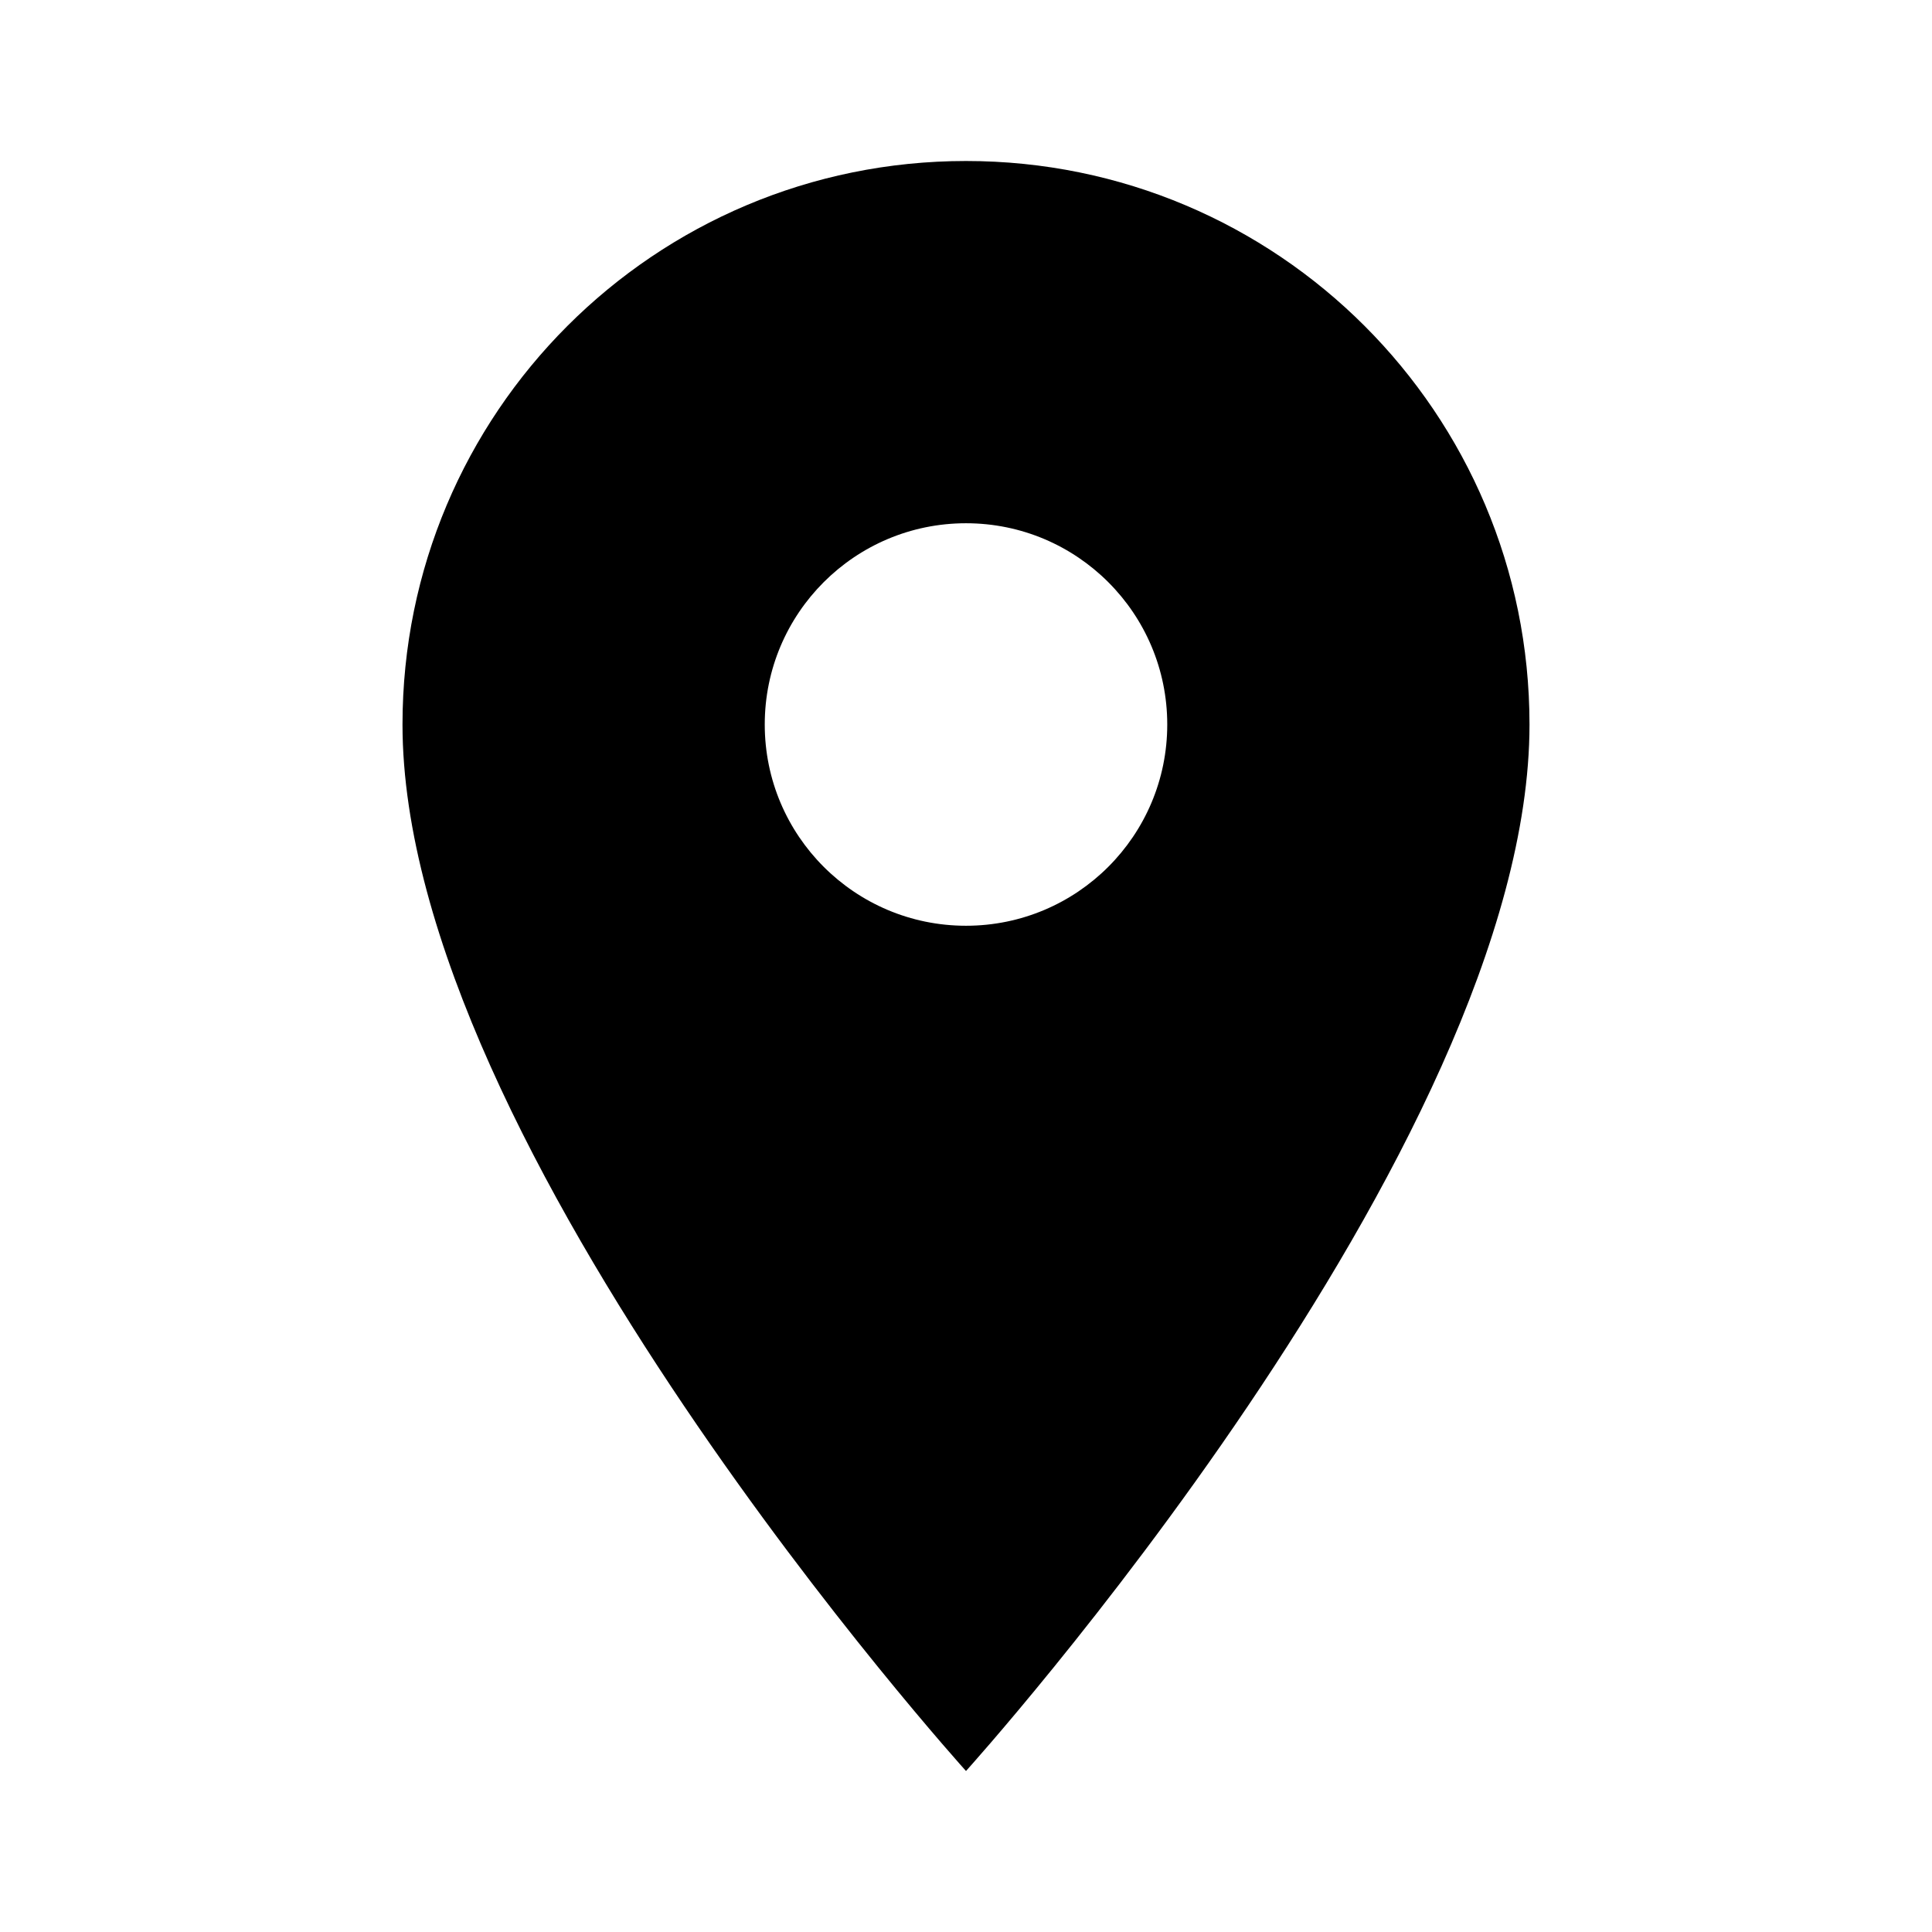
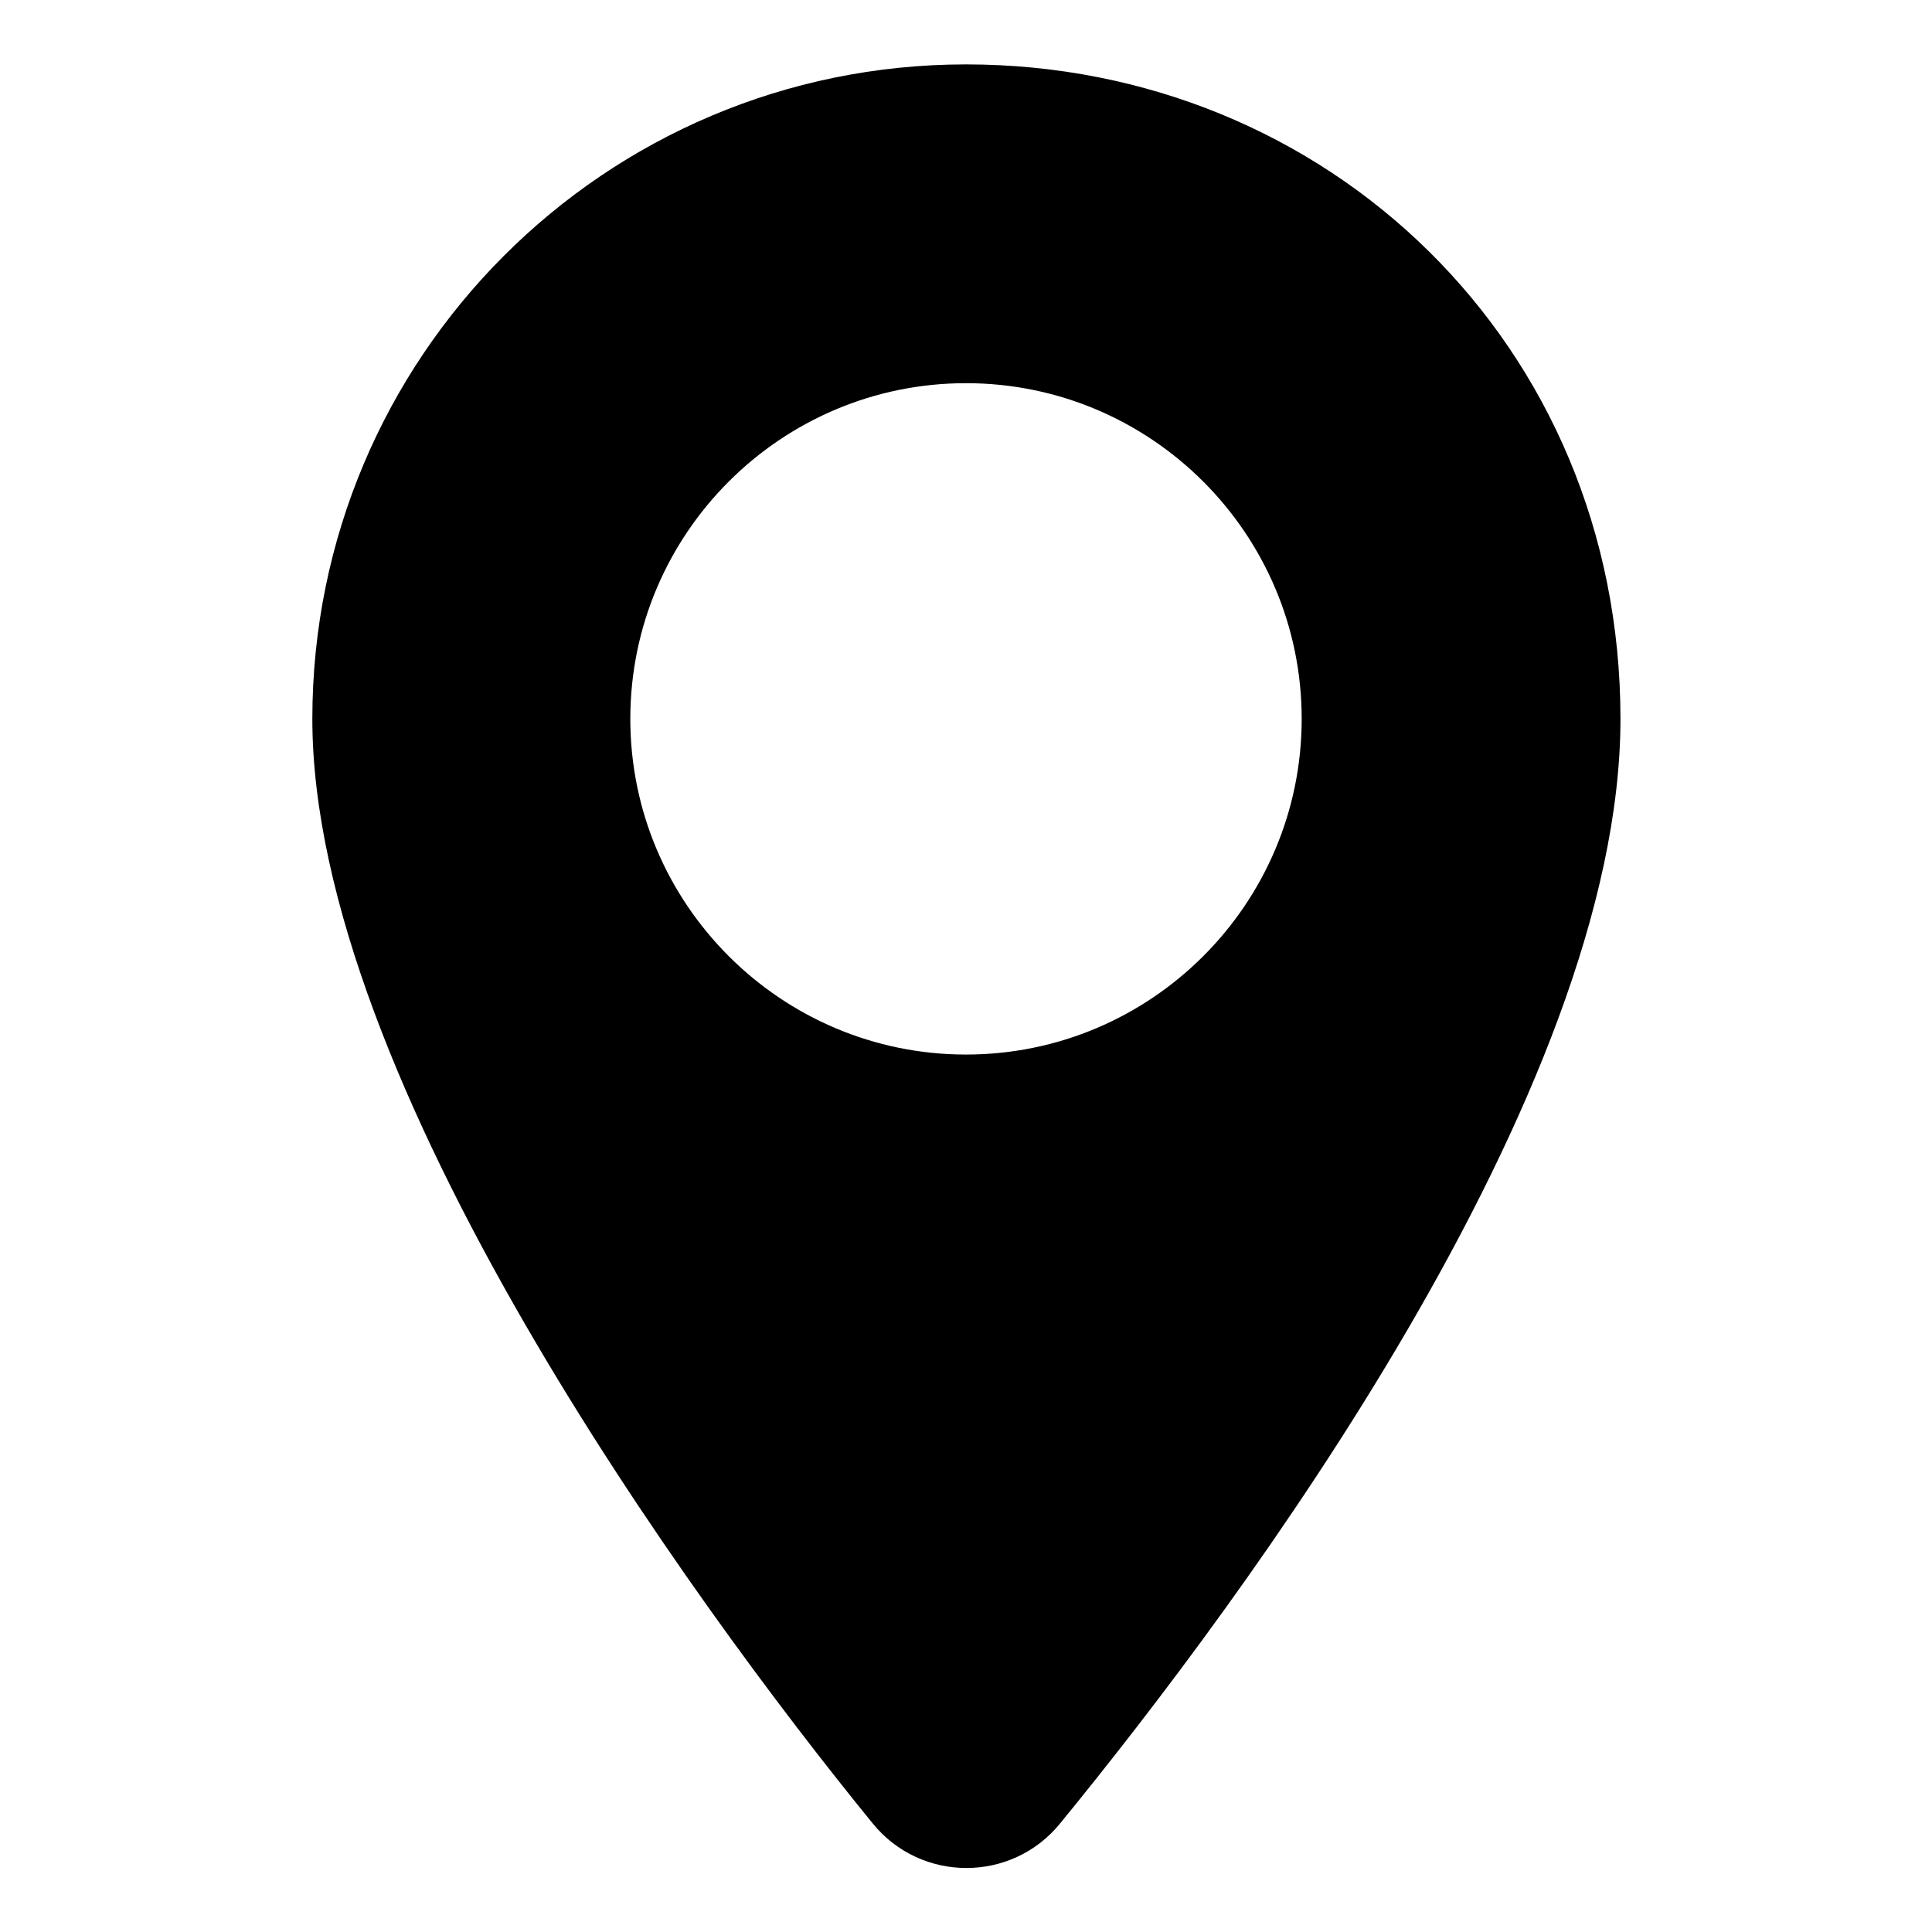
- <svg xmlns="http://www.w3.org/2000/svg" viewBox="0 0 24 24" fill="currentColor" aria-hidden="true">
-   <path d="M12 2C8.13 2 5 5.13 5 9c0 5.25 7 13 7 13s7-7.75 7-13c0-3.87-3.13-7-7-7zm0 9.5A2.5 2.5 0 1 1 12 6.5a2.5 2.5 0 0 1 0 5z" />
+ <svg xmlns="http://www.w3.org/2000/svg" id="Layer_1" version="1.1" viewBox="0 0 24 24">
+   <path d="M12,.8C7.51.8,3.88,4.44,3.88,8.93s4.71,10.96,6.96,13.72c.6.74,1.73.74,2.33,0,2.25-2.75,6.96-9.07,6.96-13.72S16.49.8,12,.8ZM12,13.1c-2.3,0-4.17-1.87-4.17-4.17s1.87-4.17,4.17-4.17,4.17,1.87,4.17,4.17-1.87,4.17-4.17,4.17Z" />
</svg>
